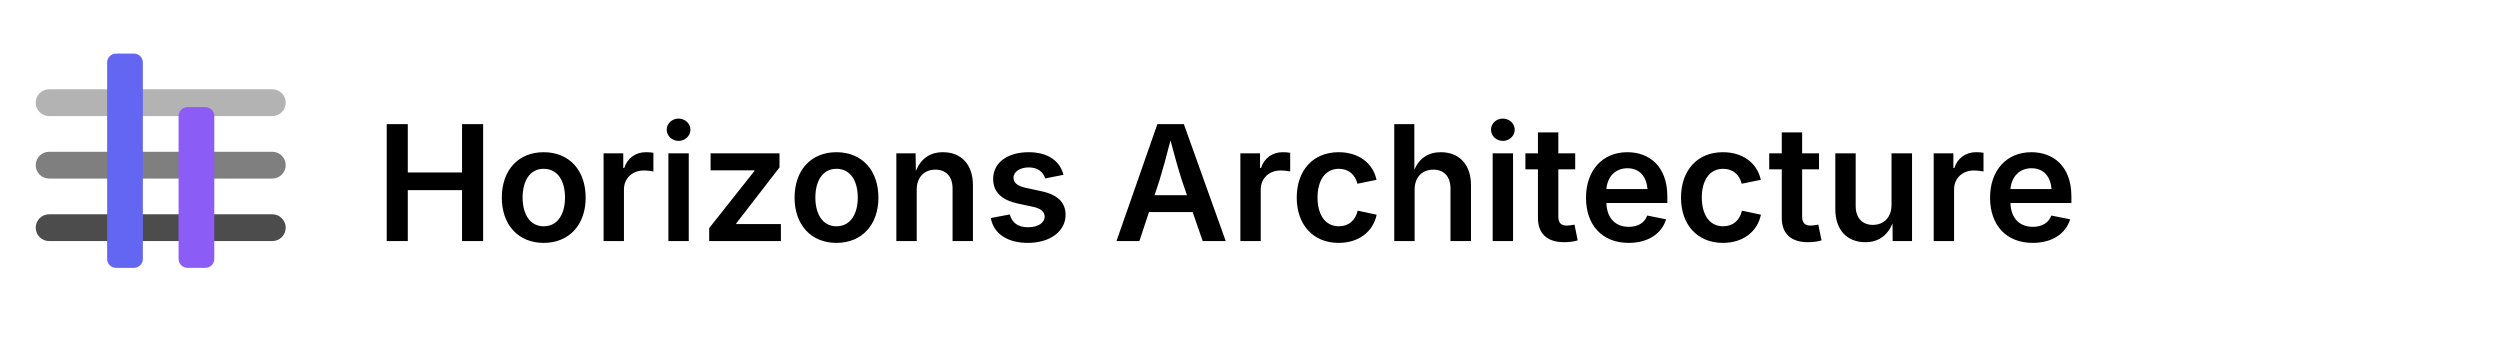
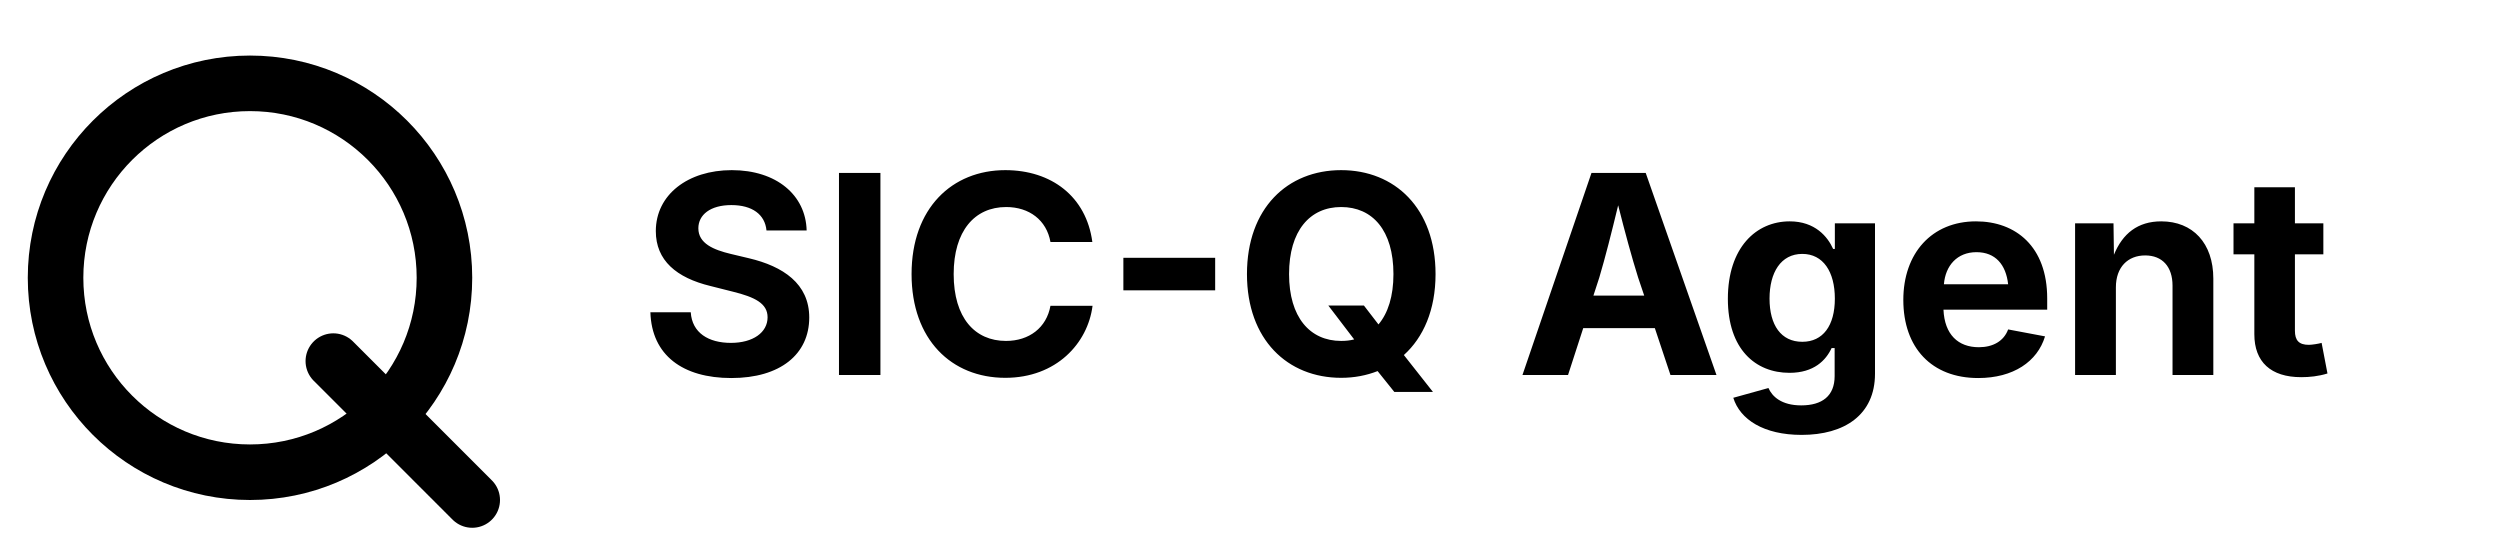
- <svg xmlns="http://www.w3.org/2000/svg" viewBox="0 0 280 40" fill="none">
-   <g>
-     <rect x="4" y="10" width="28" height="3" rx="1.5" fill="currentColor" opacity="0.3" />
-     <rect x="4" y="17" width="28" height="3" rx="1.5" fill="currentColor" opacity="0.5" />
-     <rect x="4" y="24" width="28" height="3" rx="1.5" fill="currentColor" opacity="0.7" />
-     <rect x="12" y="6" width="4" height="24" rx="1" fill="#6366f1" />
-     <rect x="20" y="12" width="4" height="18" rx="1" fill="#8b5cf6" />
-   </g>
-   <text x="42" y="27" font-family="system-ui, -apple-system, sans-serif" font-size="18" font-weight="600" fill="currentColor">
-     Horizons Architecture
+ <svg xmlns="http://www.w3.org/2000/svg" viewBox="0 0 180 40" fill="none">
+   <circle cx="18" cy="20" r="14" stroke="currentColor" stroke-width="4" fill="none" />
+   <line x1="24" y1="26" x2="34" y2="36" stroke="currentColor" stroke-width="4" stroke-linecap="round" />
+   <text x="46" y="27" font-family="system-ui, -apple-system, sans-serif" font-size="20" font-weight="700" fill="currentColor">
+     SIC-Q Agent
  </text>
</svg>
